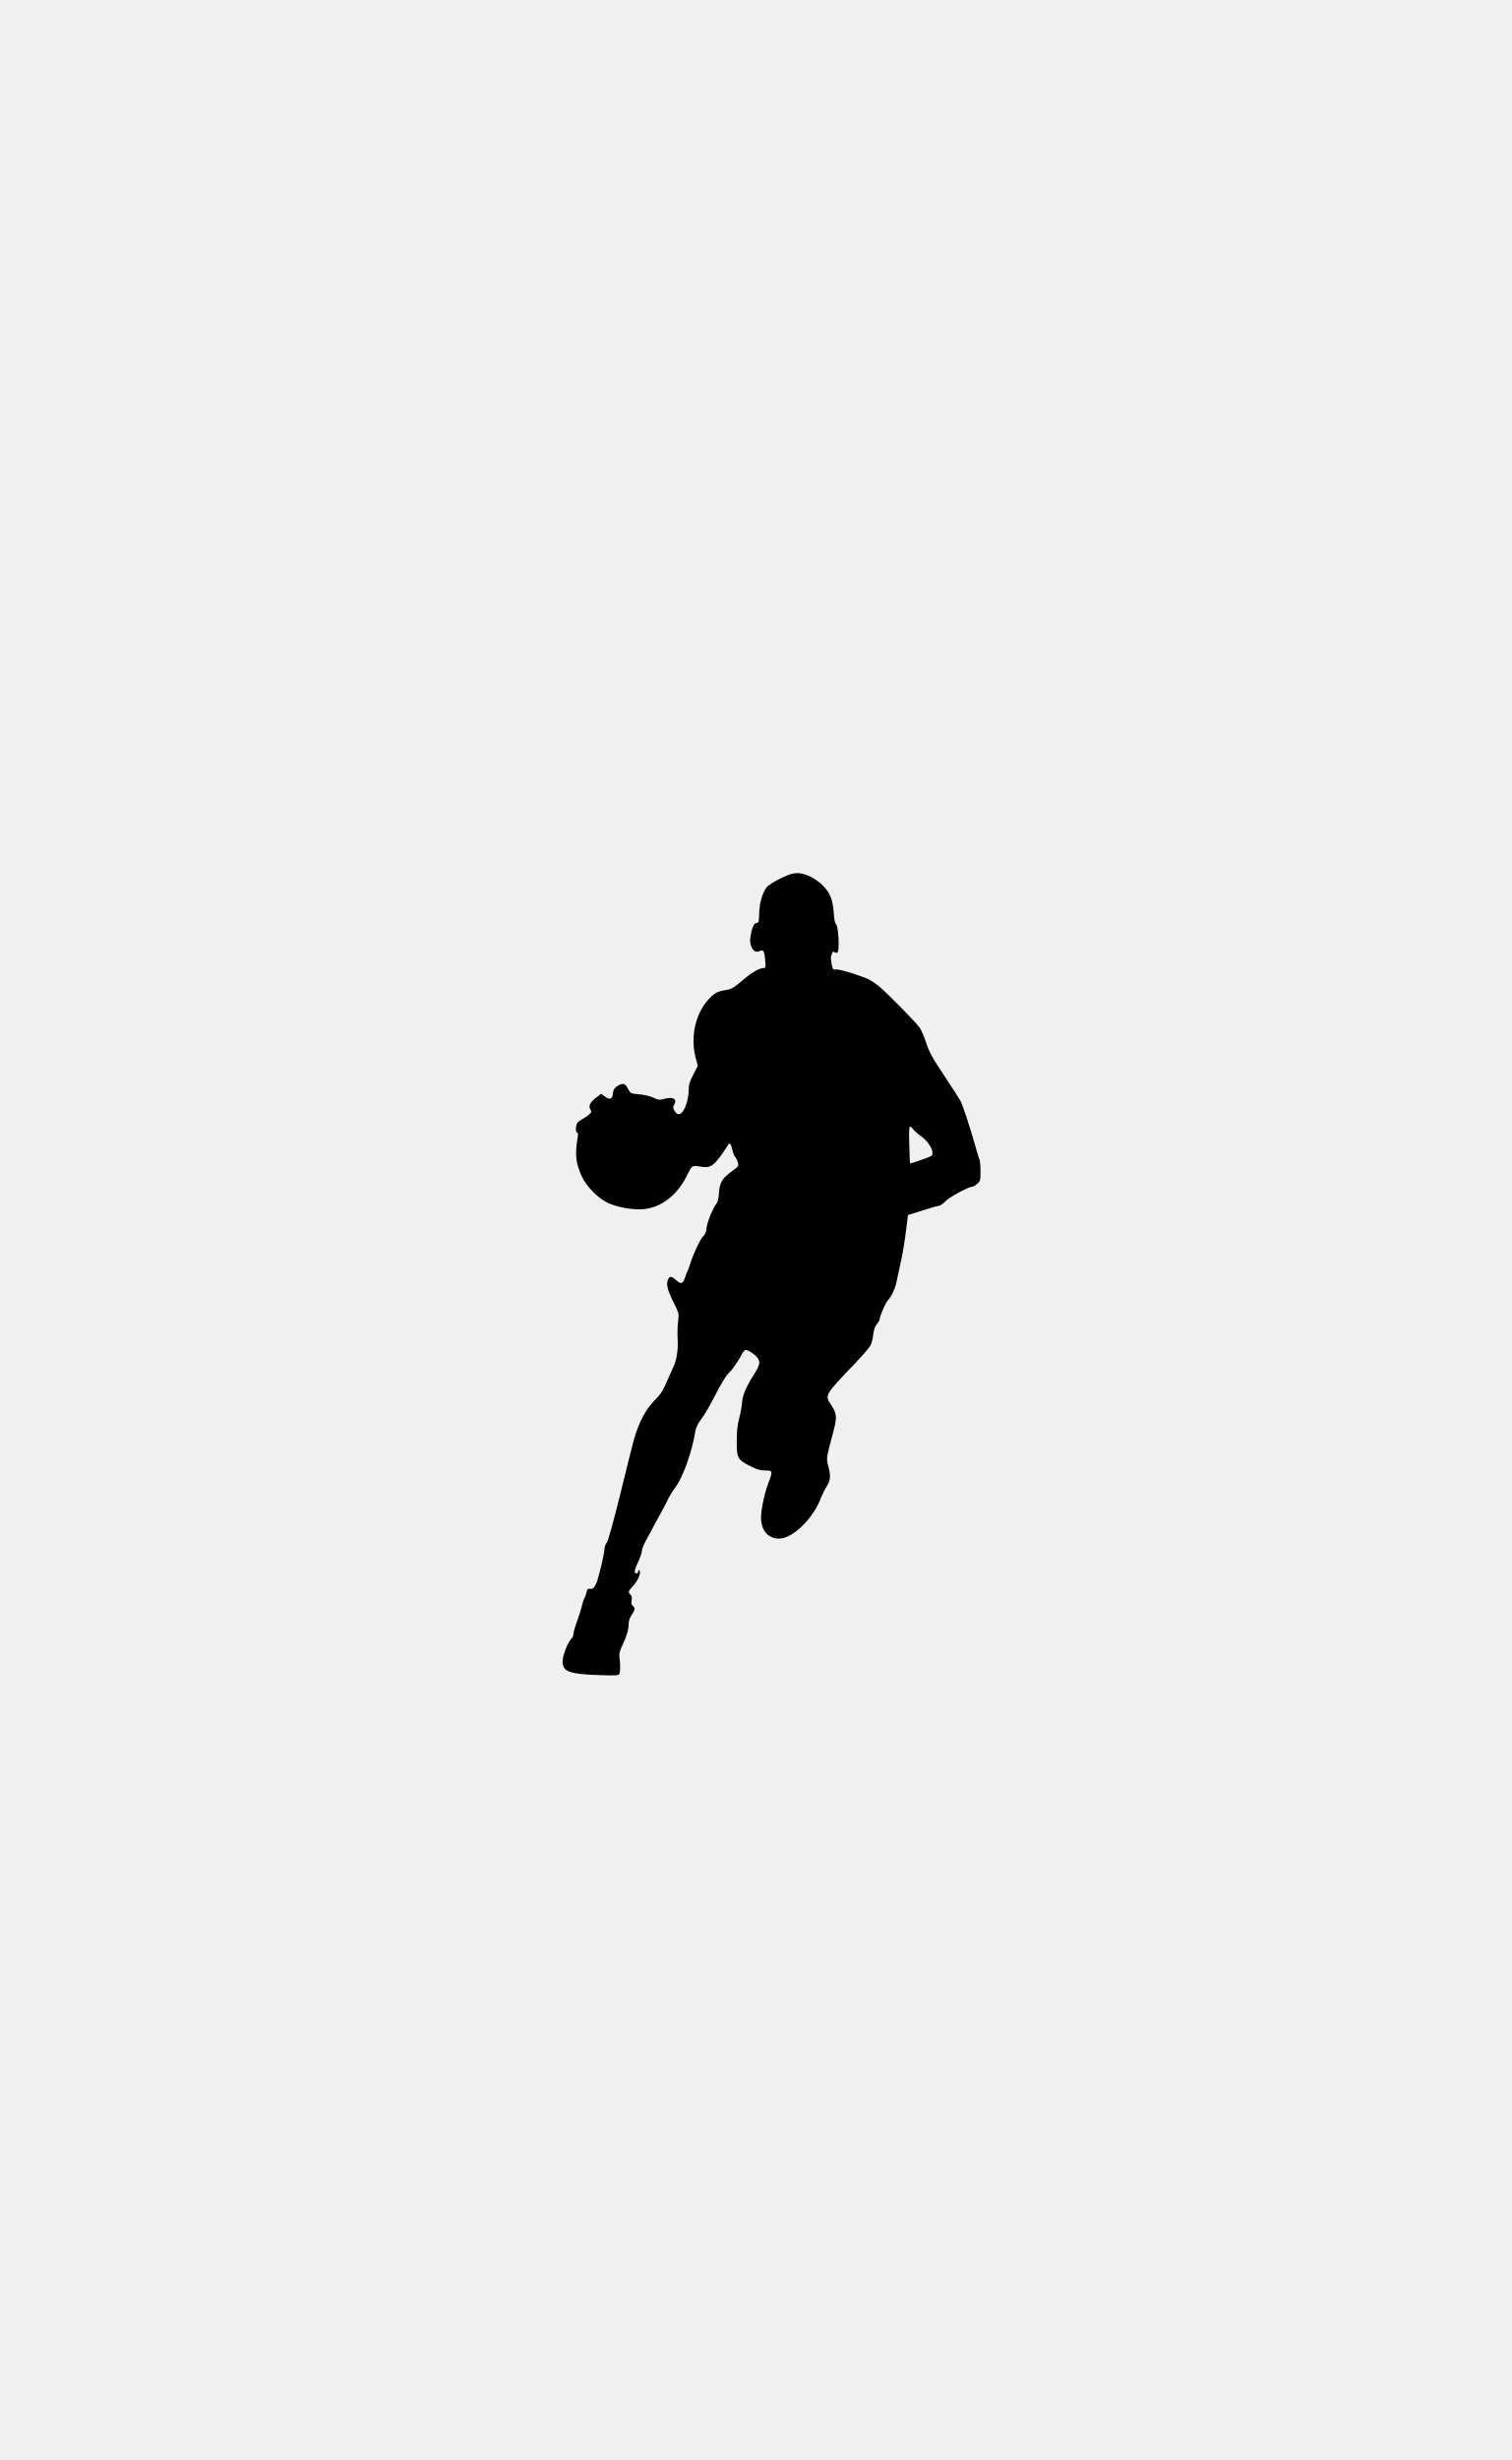
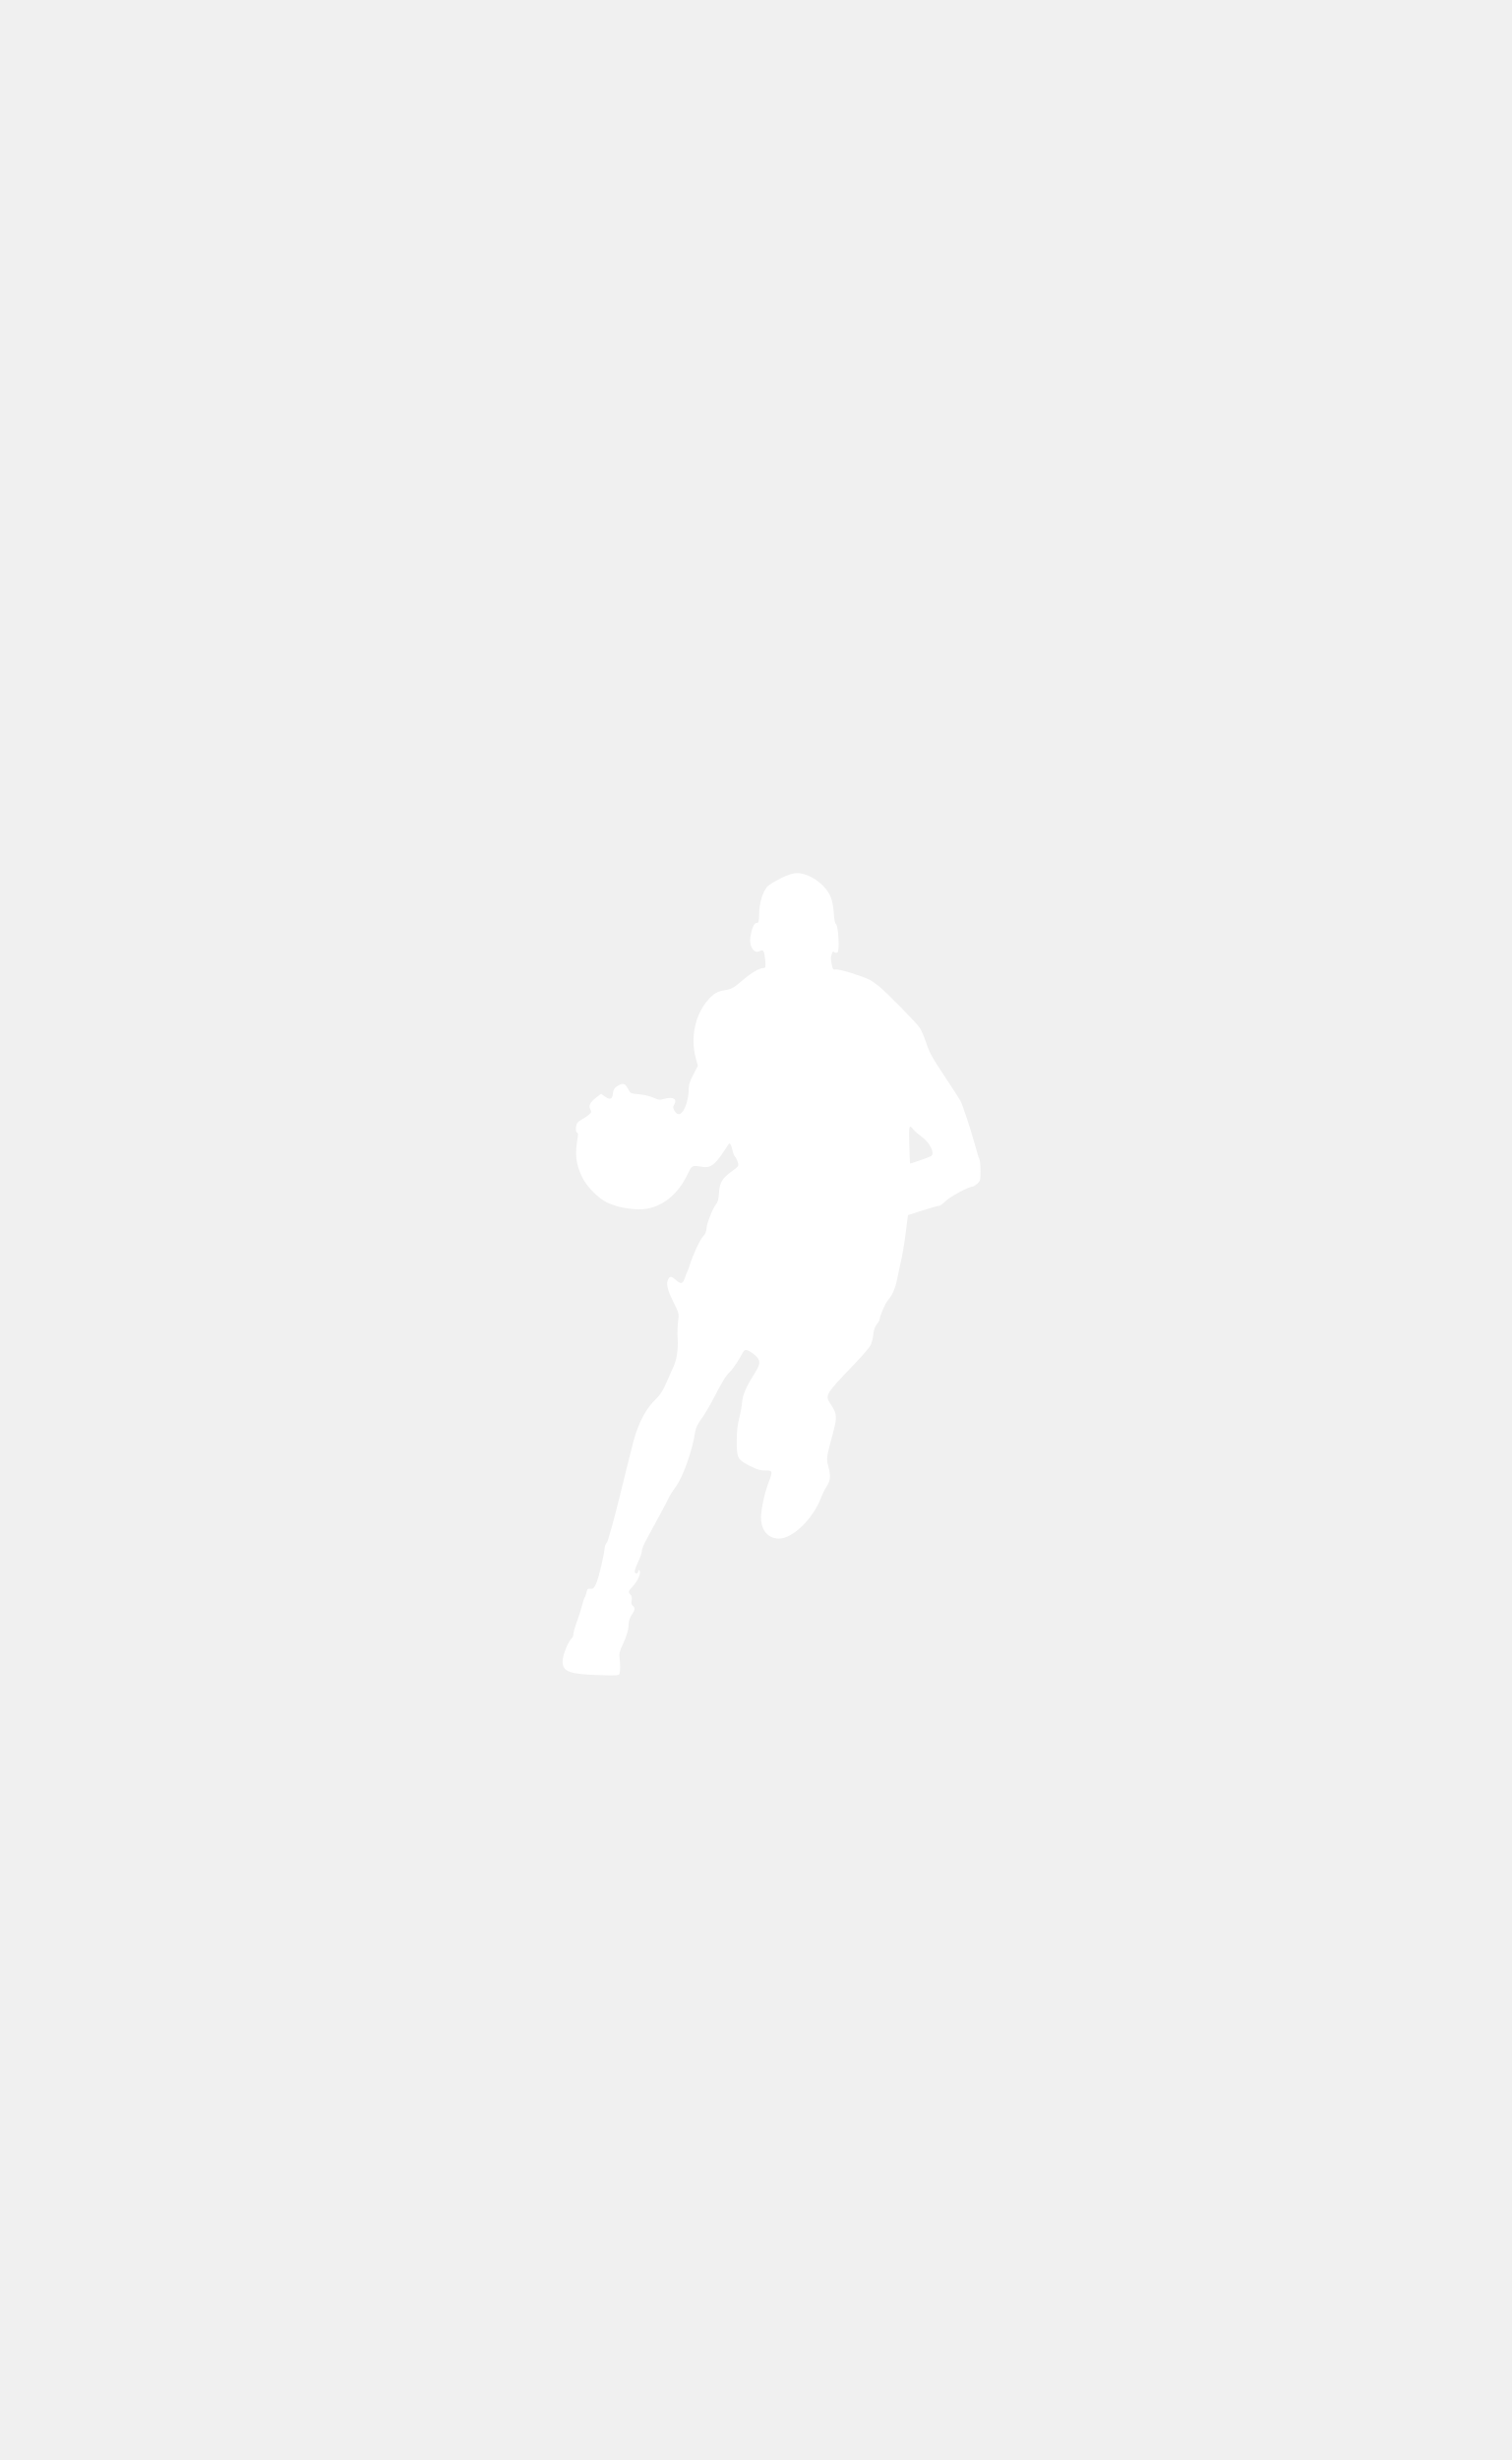
<svg xmlns="http://www.w3.org/2000/svg" version="1.1" width="600px" height="976px" viewBox="0 0 600 976">
  <g id="layer1">
-     <g style="fill:rgb(0,0,0); fill-opacity:1.0; stroke-linejoin: miter">
-       <path d="M309.674,348.558C307.291,349.749,304.861,351.227,304.337,351.941C302.573,354.181,301.382,358.28,301.287,362.378C301.191,365.857,301.096,366.191,300.238,366.191C299.19,366.191,298.284,368.383,297.76,372.005C297.284,375.579,299.333,378.534,301.477,377.342C302.907,376.58,303.336,377.247,303.67,380.869C303.908,383.776,303.86,384.062,303.05,384.062C301.334,384.109,298.332,385.825,294.996,388.684C291.041,392.068,290.421,392.402,287.609,392.878C284.607,393.355,283.273,394.165,280.938,396.786C275.838,402.6,273.932,411.702,276.124,419.804L276.934,422.902L275.123,426.38C273.646,429.24,273.312,430.336,273.312,432.576C273.312,434.148,272.884,436.531,272.312,438.199C270.882,442.298,269.023,443.203,267.546,440.487C267.07,439.534,267.022,439.105,267.498,438.39C268.928,436.055,267.165,435.006,263.638,435.959C261.875,436.484,261.351,436.436,259.254,435.483C257.92,434.863,255.394,434.291,253.535,434.148C250.295,433.863,250.199,433.815,249.294,432.099C248.198,429.955,247.435,429.621,245.72,430.479C243.909,431.432,243.384,432.195,243.194,434.101C243.003,436.15,241.955,436.484,240.001,435.006L238.571,433.958L236.855,435.245C234.234,437.246,233.472,438.628,234.234,440.058C234.806,441.106,234.759,441.345,233.71,442.25C233.091,442.774,231.947,443.584,231.137,443.966C230.374,444.395,229.469,445.062,229.135,445.491C228.42,446.444,228.325,449.351,229.04,449.351C229.373,449.351,229.469,449.97,229.278,451.114C228.087,458.12,228.468,461.598,230.994,466.936C232.805,470.748,237.284,475.323,241.002,477.134C244.576,478.898,250.676,480.041,255.06,479.755C262.113,479.279,268.642,474.37,272.455,466.698C274.742,462.075,274.313,462.313,278.936,462.98C282.32,463.457,284.035,461.932,288.896,454.307C289.373,453.545,289.563,453.497,289.945,454.069C290.183,454.45,290.516,455.546,290.707,456.452C290.898,457.405,291.327,458.501,291.708,458.93C292.089,459.359,292.613,460.359,292.804,461.17C293.233,462.599,293.137,462.742,290.516,464.648C286.561,467.508,285.608,469.128,285.322,473.322C285.179,475.752,284.845,477.039,284.226,477.706C282.939,479.136,280.413,485.57,280.366,487.476C280.318,488.62,279.889,489.62,278.984,490.573C277.697,492.003,275.076,497.627,273.789,501.773C273.455,502.964,272.979,504.108,272.836,504.394C272.645,504.632,272.216,505.68,271.93,506.634C271.025,509.398,270.31,509.684,268.404,507.968C266.498,506.3,265.878,506.205,265.211,507.444C264.258,509.255,264.734,511.447,267.117,516.308C269.5,521.121,269.5,521.121,269.119,524.219C268.88,525.887,268.785,529.08,268.928,531.272C269.166,535.275,268.595,539.326,267.355,542.042C266.641,543.71,265.306,546.665,263.638,550.382C263.019,551.812,261.541,553.861,260.445,554.909C256.395,558.77,253.44,564.25,251.391,571.827C250.866,573.781,248.484,583.312,246.101,593.034C243.527,603.423,241.383,611.191,240.859,611.954C240.334,612.621,239.953,613.574,239.953,614.098C239.905,616.291,237.57,626.155,236.617,628.205C235.712,630.111,235.378,630.444,234.33,630.349C233.281,630.206,233.043,630.444,232.757,631.731C232.614,632.589,232.233,633.59,231.995,633.876C231.756,634.209,231.28,635.687,230.946,637.116C230.612,638.546,229.707,641.405,228.945,643.407C228.182,645.456,227.562,647.601,227.562,648.22C227.562,648.887,227.277,649.65,226.943,649.936C225.513,651.08,223.273,656.751,223.273,659.086C223.273,663.28,225.799,664.233,238.38,664.614C245.052,664.805,245.624,664.757,245.862,663.947C246.196,662.803,246.196,660.23,245.862,657.752C245.624,656.179,245.862,655.178,247.006,652.748C248.722,649.126,249.484,646.552,249.484,644.217C249.484,643.169,249.961,641.787,250.676,640.738C252.058,638.689,252.153,637.927,251.105,637.069C250.58,636.64,250.438,636.02,250.676,634.924C250.866,633.876,250.723,633.161,250.199,632.684C249.198,631.636,249.246,631.398,251.295,629.158C253.249,627.013,254.536,623.868,253.773,623.105C253.44,622.772,253.297,622.915,253.297,623.439C253.297,623.868,252.963,624.249,252.582,624.249C251.486,624.249,251.724,622.915,253.297,619.579C254.107,617.911,254.727,616.005,254.727,615.337C254.727,614.67,255.489,612.716,256.442,611.001C263.066,598.848,264.258,596.609,265.163,594.702C265.735,593.511,267.022,591.414,268.07,590.032C271.025,586.124,274.79,575.545,275.934,567.872C276.172,566.395,276.934,564.87,278.364,562.916C279.508,561.391,281.795,557.578,283.368,554.433C286.418,548.476,288.372,545.33,289.754,544.187C290.707,543.377,293.757,538.802,294.615,536.895C294.948,536.181,295.568,535.609,295.997,535.609C297.188,535.609,300.191,537.801,300.953,539.183C301.716,540.612,301.382,541.899,299.333,545.14C296.235,549.953,294.615,553.67,294.52,556.291C294.424,557.626,293.948,560.438,293.376,562.534C292.661,565.346,292.375,567.824,292.375,571.875C292.375,578.547,292.661,579.071,297.76,581.692C300.429,583.027,301.716,583.408,303.717,583.408C306.672,583.408,306.767,583.598,304.956,588.316C303.145,593.177,301.763,600.183,302.049,603.185C302.526,607.76,305.147,610.429,309.198,610.429C314.63,610.429,322.827,602.423,325.925,593.987C326.449,592.653,327.212,591.08,327.641,590.413C329.547,587.649,329.785,585.981,328.832,582.216C327.879,578.356,327.784,579.119,330.548,568.634C332.311,562.058,332.216,560.962,329.595,557.006C327.307,553.575,327.498,553.241,339.126,541.137C342.176,537.944,345.035,534.655,345.464,533.75C345.941,532.892,346.417,530.938,346.56,529.461C346.751,527.65,347.18,526.363,347.942,525.458C348.562,524.695,349.086,523.79,349.086,523.409C349.086,522.265,351.421,516.88,352.374,515.879C353.756,514.402,355.234,511.304,355.71,508.921C355.948,507.73,356.711,504.251,357.378,501.201C358.093,498.103,359.046,492.575,359.475,488.858L360.333,482.091L366.004,480.28C369.149,479.279,372.104,478.421,372.58,478.421C373.057,478.421,374.248,477.563,375.249,476.562C376.917,474.847,384.447,470.796,385.924,470.796C386.258,470.796,387.068,470.272,387.83,469.652C389.022,468.604,389.117,468.318,389.117,464.648C389.117,462.504,388.927,460.407,388.688,459.93C388.45,459.502,387.64,456.976,386.973,454.355C385.305,448.35,382.159,438.676,381.159,436.77C380.73,435.959,378.347,432.195,375.773,428.382C369.626,419.137,368.911,417.802,367.434,413.37C366.719,411.273,365.67,408.795,365.051,407.842C363.764,405.841,351.707,393.593,348.609,391.115C347.418,390.209,345.845,389.113,345.035,388.684C341.985,387.207,333.169,384.443,331.882,384.634C330.643,384.824,330.5,384.681,330.071,382.584C329.785,381.298,329.69,379.963,329.785,379.534C329.928,379.153,330.119,378.486,330.262,378.057C330.452,377.485,330.691,377.438,331.12,377.771C331.453,378.057,331.977,378.105,332.359,377.866C333.264,377.342,332.74,367.382,331.787,366.667C331.358,366.381,331.024,364.713,330.881,362.14C330.691,359.471,330.262,357.231,329.547,355.611C327.498,350.798,321.159,346.413,316.298,346.413C314.63,346.413,312.962,346.938,309.674,348.558 Z M362.477,448.112C363.002,448.779,364.479,450.066,365.813,451.019C369.102,453.449,371.151,457.691,369.483,458.691C368.72,459.168,361.334,461.741,361.143,461.598C361.095,461.503,360.952,458.31,360.857,454.45C360.619,446.396,360.762,445.92,362.477,448.112 Z" />
+     <g style="fill:#ffffff; fill-opacity:1.0; stroke-linejoin: miter">
+       <path d="M309.674,348.558C307.291,349.749,304.861,351.227,304.337,351.941C302.573,354.181,301.382,358.28,301.287,362.378C301.191,365.857,301.096,366.191,300.238,366.191C299.19,366.191,298.284,368.383,297.76,372.005C297.284,375.579,299.333,378.534,301.477,377.342C302.907,376.58,303.336,377.247,303.67,380.869C303.908,383.776,303.86,384.062,303.05,384.062C301.334,384.109,298.332,385.825,294.996,388.684C291.041,392.068,290.421,392.402,287.609,392.878C284.607,393.355,283.273,394.165,280.938,396.786C275.838,402.6,273.932,411.702,276.124,419.804L276.934,422.902L275.123,426.38C273.646,429.24,273.312,430.336,273.312,432.576C273.312,434.148,272.884,436.531,272.312,438.199C270.882,442.298,269.023,443.203,267.546,440.487C267.07,439.534,267.022,439.105,267.498,438.39C268.928,436.055,267.165,435.006,263.638,435.959C261.875,436.484,261.351,436.436,259.254,435.483C257.92,434.863,255.394,434.291,253.535,434.148C250.295,433.863,250.199,433.815,249.294,432.099C248.198,429.955,247.435,429.621,245.72,430.479C243.909,431.432,243.384,432.195,243.194,434.101C243.003,436.15,241.955,436.484,240.001,435.006L238.571,433.958L236.855,435.245C234.234,437.246,233.472,438.628,234.234,440.058C234.806,441.106,234.759,441.345,233.71,442.25C233.091,442.774,231.947,443.584,231.137,443.966C230.374,444.395,229.469,445.062,229.135,445.491C228.42,446.444,228.325,449.351,229.04,449.351C229.373,449.351,229.469,449.97,229.278,451.114C228.087,458.12,228.468,461.598,230.994,466.936C232.805,470.748,237.284,475.323,241.002,477.134C244.576,478.898,250.676,480.041,255.06,479.755C262.113,479.279,268.642,474.37,272.455,466.698C274.742,462.075,274.313,462.313,278.936,462.98C282.32,463.457,284.035,461.932,288.896,454.307C289.373,453.545,289.563,453.497,289.945,454.069C290.183,454.45,290.516,455.546,290.707,456.452C290.898,457.405,291.327,458.501,291.708,458.93C292.089,459.359,292.613,460.359,292.804,461.17C293.233,462.599,293.137,462.742,290.516,464.648C286.561,467.508,285.608,469.128,285.322,473.322C285.179,475.752,284.845,477.039,284.226,477.706C282.939,479.136,280.413,485.57,280.366,487.476C280.318,488.62,279.889,489.62,278.984,490.573C277.697,492.003,275.076,497.627,273.789,501.773C273.455,502.964,272.979,504.108,272.836,504.394C272.645,504.632,272.216,505.68,271.93,506.634C271.025,509.398,270.31,509.684,268.404,507.968C266.498,506.3,265.878,506.205,265.211,507.444C264.258,509.255,264.734,511.447,267.117,516.308C269.5,521.121,269.5,521.121,269.119,524.219C268.88,525.887,268.785,529.08,268.928,531.272C269.166,535.275,268.595,539.326,267.355,542.042C266.641,543.71,265.306,546.665,263.638,550.382C263.019,551.812,261.541,553.861,260.445,554.909C256.395,558.77,253.44,564.25,251.391,571.827C250.866,573.781,248.484,583.312,246.101,593.034C243.527,603.423,241.383,611.191,240.859,611.954C240.334,612.621,239.953,613.574,239.953,614.098C239.905,616.291,237.57,626.155,236.617,628.205C235.712,630.111,235.378,630.444,234.33,630.349C233.281,630.206,233.043,630.444,232.757,631.731C232.614,632.589,232.233,633.59,231.995,633.876C231.756,634.209,231.28,635.687,230.946,637.116C230.612,638.546,229.707,641.405,228.945,643.407C228.182,645.456,227.562,647.601,227.562,648.22C227.562,648.887,227.277,649.65,226.943,649.936C225.513,651.08,223.273,656.751,223.273,659.086C223.273,663.28,225.799,664.233,238.38,664.614C245.052,664.805,245.624,664.757,245.862,663.947C246.196,662.803,246.196,660.23,245.862,657.752C245.624,656.179,245.862,655.178,247.006,652.748C248.722,649.126,249.484,646.552,249.484,644.217C249.484,643.169,249.961,641.787,250.676,640.738C252.058,638.689,252.153,637.927,251.105,637.069C250.58,636.64,250.438,636.02,250.676,634.924C250.866,633.876,250.723,633.161,250.199,632.684C249.198,631.636,249.246,631.398,251.295,629.158C253.249,627.013,254.536,623.868,253.773,623.105C253.44,622.772,253.297,622.915,253.297,623.439C253.297,623.868,252.963,624.249,252.582,624.249C251.486,624.249,251.724,622.915,253.297,619.579C254.107,617.911,254.727,616.005,254.727,615.337C254.727,614.67,255.489,612.716,256.442,611.001C263.066,598.848,264.258,596.609,265.163,594.702C265.735,593.511,267.022,591.414,268.07,590.032C271.025,586.124,274.79,575.545,275.934,567.872C276.172,566.395,276.934,564.87,278.364,562.916C279.508,561.391,281.795,557.578,283.368,554.433C286.418,548.476,288.372,545.33,289.754,544.187C290.707,543.377,293.757,538.802,294.615,536.895C294.948,536.181,295.568,535.609,295.997,535.609C297.188,535.609,300.191,537.801,300.953,539.183C301.716,540.612,301.382,541.899,299.333,545.14C296.235,549.953,294.615,553.67,294.52,556.291C294.424,557.626,293.948,560.438,293.376,562.534C292.661,565.346,292.375,567.824,292.375,571.875C292.375,578.547,292.661,579.071,297.76,581.692C300.429,583.027,301.716,583.408,303.717,583.408C306.672,583.408,306.767,583.598,304.956,588.316C303.145,593.177,301.763,600.183,302.049,603.185C302.526,607.76,305.147,610.429,309.198,610.429C314.63,610.429,322.827,602.423,325.925,593.987C326.449,592.653,327.212,591.08,327.641,590.413C329.547,587.649,329.785,585.981,328.832,582.216C327.879,578.356,327.784,579.119,330.548,568.634C332.311,562.058,332.216,560.962,329.595,557.006C327.307,553.575,327.498,553.241,339.126,541.137C342.176,537.944,345.035,534.655,345.464,533.75C345.941,532.892,346.417,530.938,346.56,529.461C346.751,527.65,347.18,526.363,347.942,525.458C348.562,524.695,349.086,523.79,349.086,523.409C349.086,522.265,351.421,516.88,352.374,515.879C353.756,514.402,355.234,511.304,355.71,508.921C355.948,507.73,356.711,504.251,357.378,501.201C358.093,498.103,359.046,492.575,359.475,488.858L360.333,482.091L366.004,480.28C369.149,479.279,372.104,478.421,372.58,478.421C373.057,478.421,374.248,477.563,375.249,476.562C376.917,474.847,384.447,470.796,385.924,470.796C386.258,470.796,387.068,470.272,387.83,469.652C389.022,468.604,389.117,468.318,389.117,464.648C389.117,462.504,388.927,460.407,388.688,459.93C388.45,459.502,387.64,456.976,386.973,454.355C385.305,448.35,382.159,438.676,381.159,436.77C380.73,435.959,378.347,432.195,375.773,428.382C369.626,419.137,368.911,417.802,367.434,413.37C366.719,411.273,365.67,408.795,365.051,407.842C363.764,405.841,351.707,393.593,348.609,391.115C347.418,390.209,345.845,389.113,345.035,388.684C341.985,387.207,333.169,384.443,331.882,384.634C330.643,384.824,330.5,384.681,330.071,382.584C329.785,381.298,329.69,379.963,329.785,379.534C329.928,379.153,330.119,378.486,330.262,378.057C330.452,377.485,330.691,377.438,331.12,377.771C331.453,378.057,331.977,378.105,332.359,377.866C333.264,377.342,332.74,367.382,331.787,366.667C331.358,366.381,331.024,364.713,330.881,362.14C330.691,359.471,330.262,357.231,329.547,355.611C327.498,350.798,321.159,346.413,316.298,346.413C314.63,346.413,312.962,346.938,309.674,348.558 Z M362.477,448.112C363.002,448.779,364.479,450.066,365.813,451.019C369.102,453.449,371.151,457.691,369.483,458.691C368.72,459.168,361.334,461.741,361.143,461.598C361.095,461.503,360.952,458.31,360.857,454.45C360.619,446.396,360.762,445.92,362.477,448.112 Z" fill="#ffffff" />
    </g>
  </g>
</svg>
